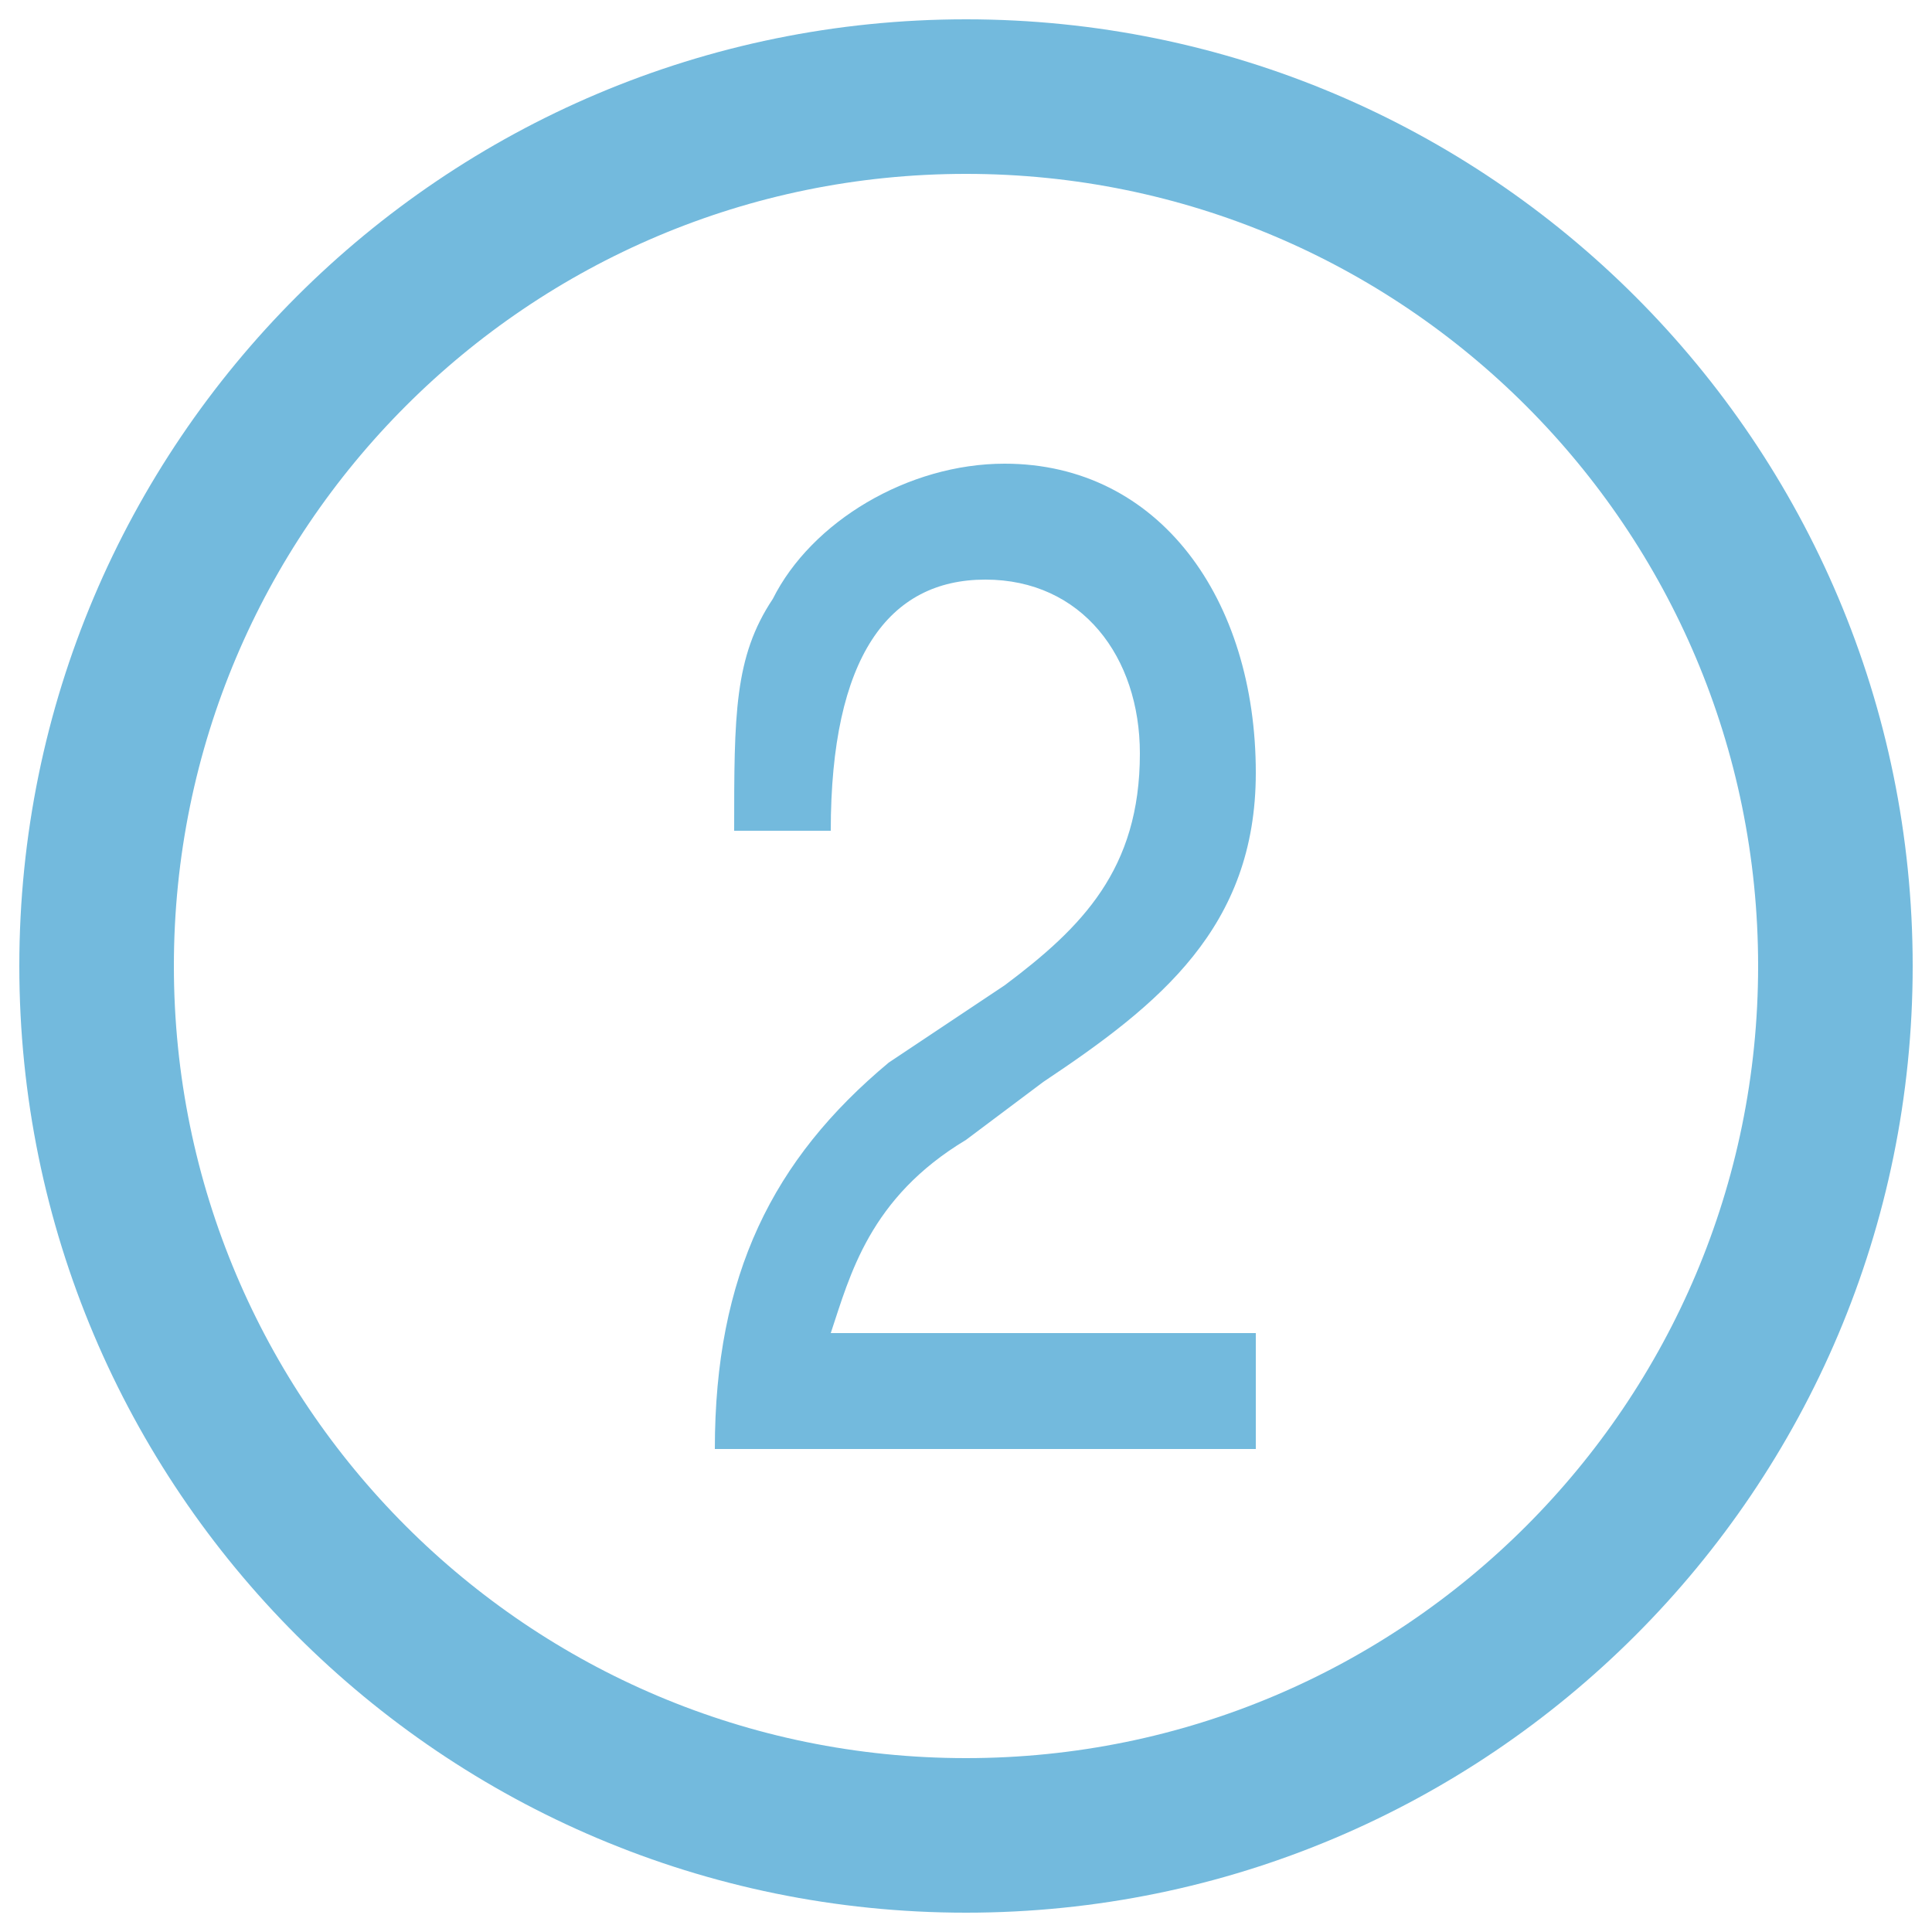
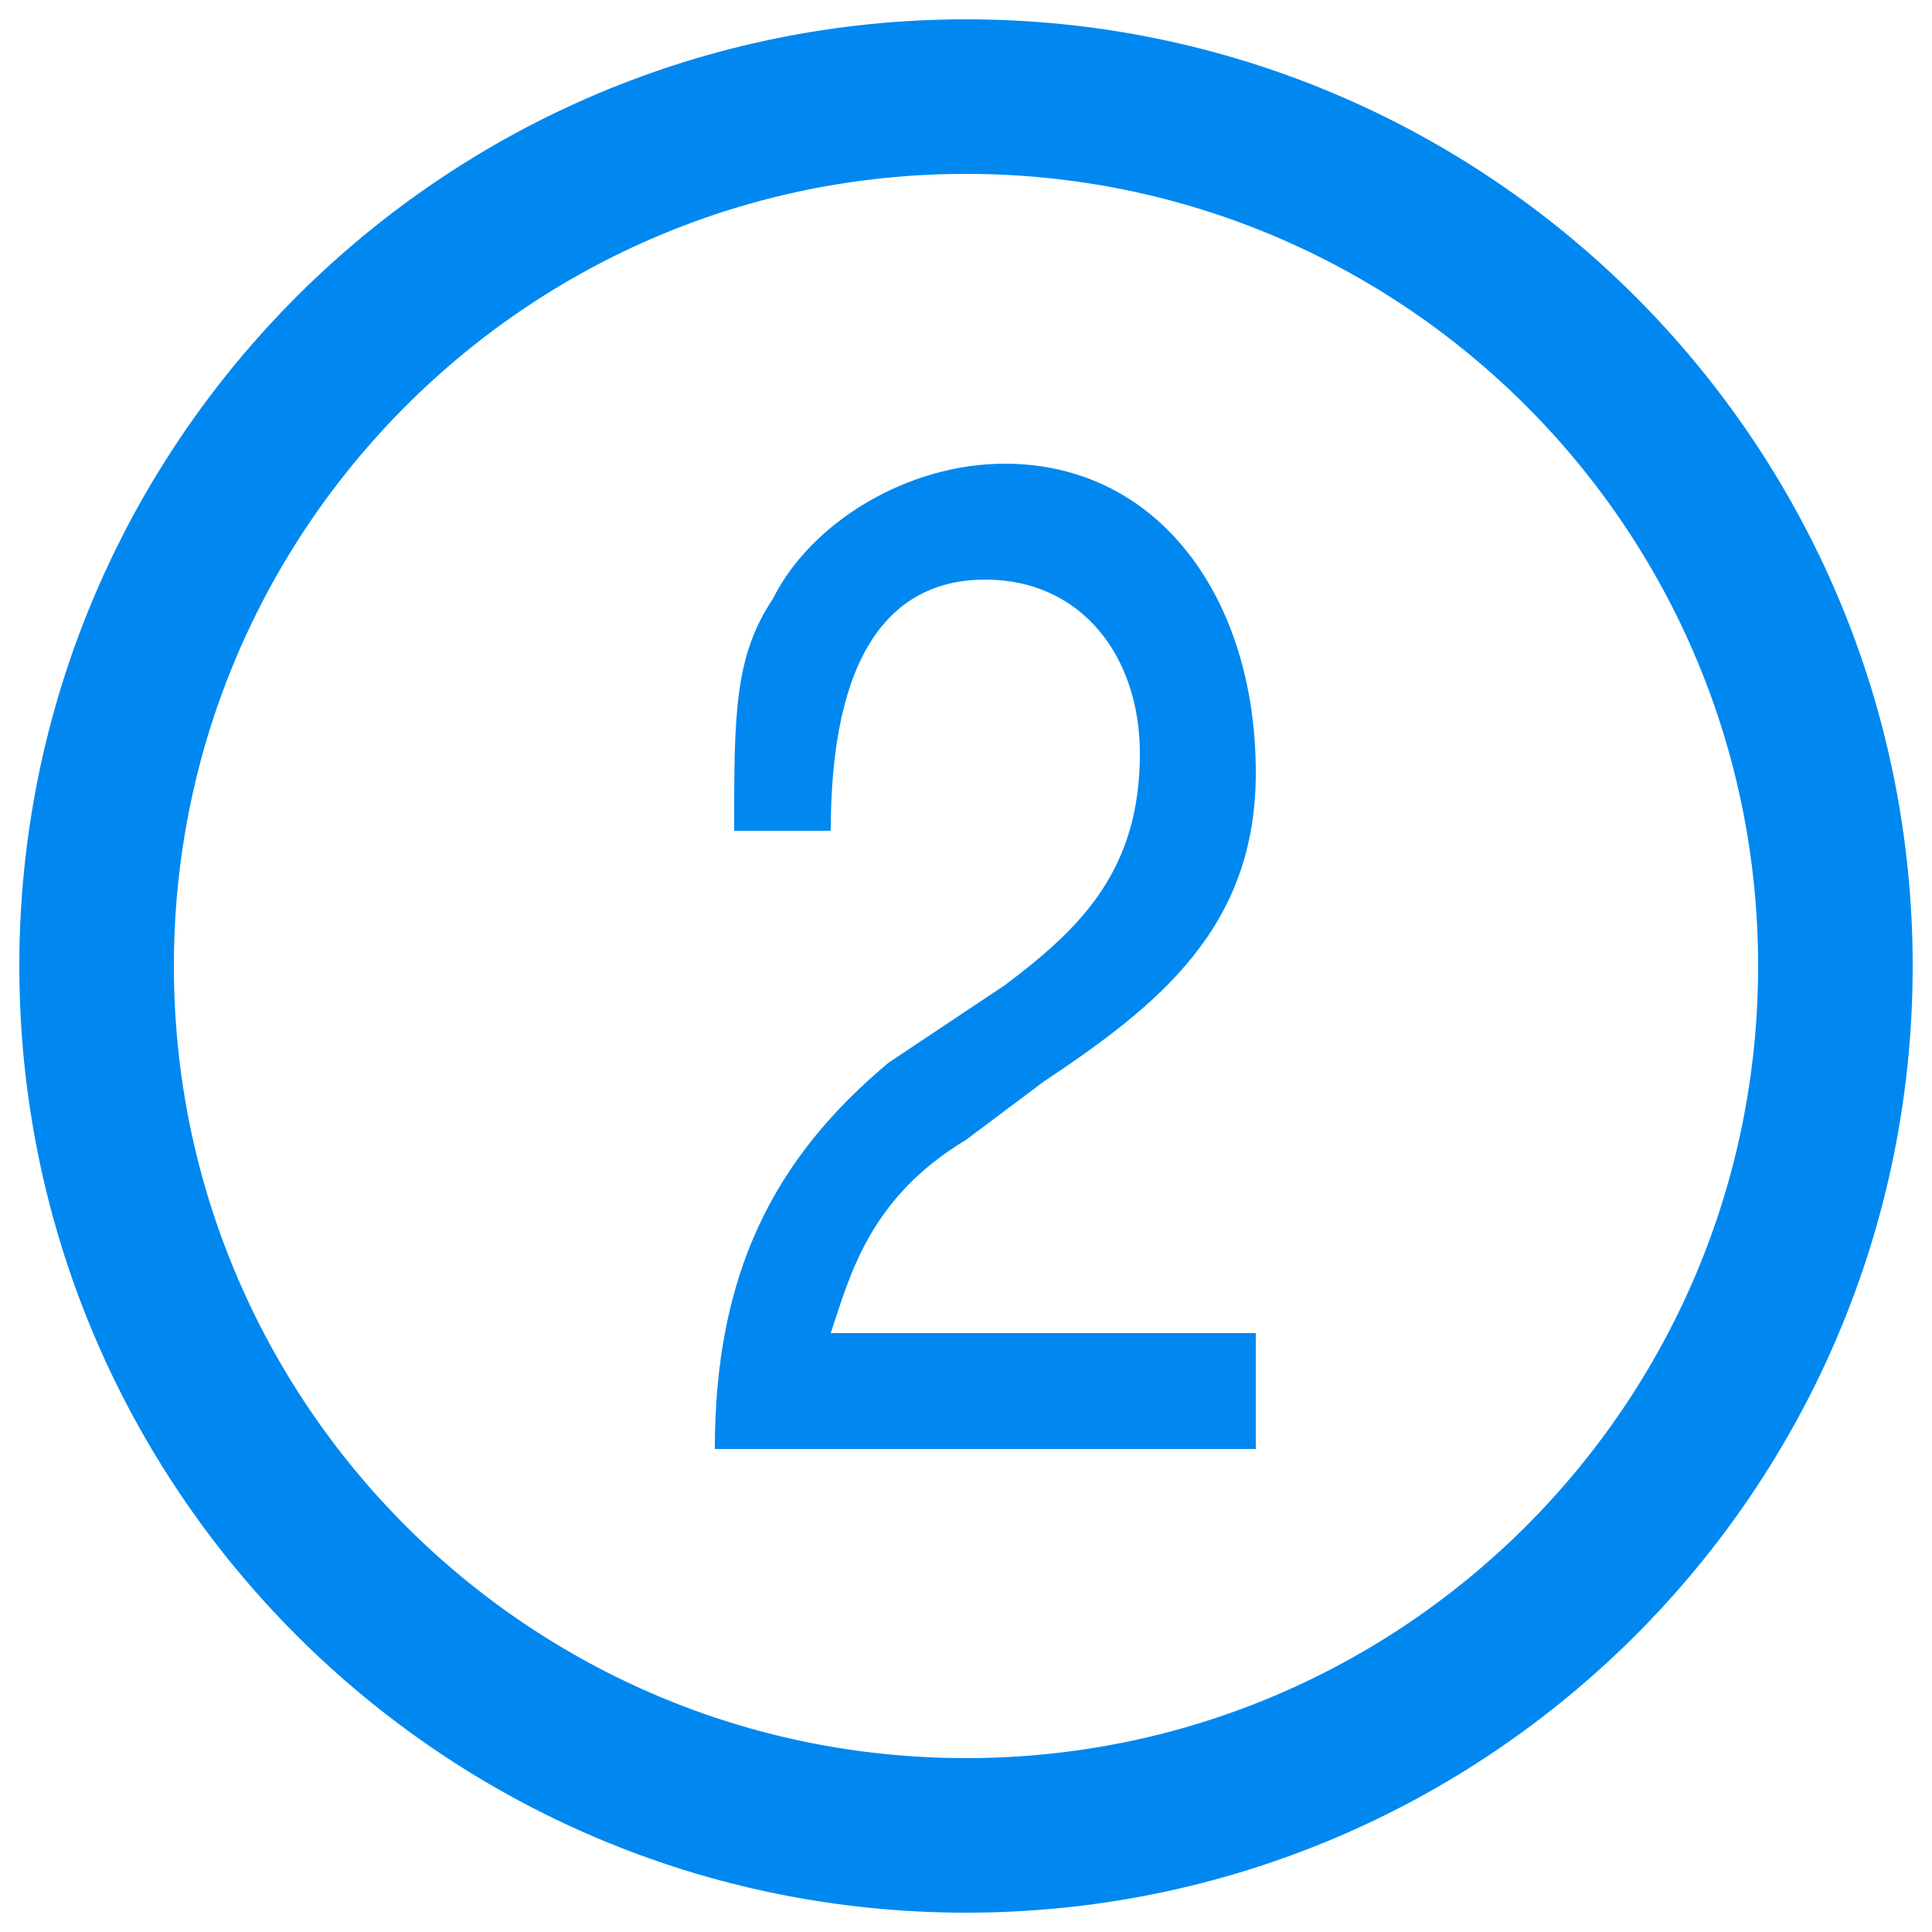
<svg xmlns="http://www.w3.org/2000/svg" width="800px" height="800px" viewBox="0 0 100 100" version="1.1">
-   <path style="fill:#73BADD;" d="m 43,43 c 0,-9 3,-13 8,-13 5,0 8,4 8,9 0,6 -3,9 -7,12 l -6,4 c -6,5 -9,11 -9,20 l 28,0 0,-6 -22,0 c 1,-3 2,-7 7,-10 l 4,-3 c 6,-4 11,-8 11,-16 0,-9 -5,-16 -13,-16 -5,0 -10,3 -12,7 -2,3 -2,6 -2,12 l 5,0" />
-   <ellipse cx="50" cy="50" rx="45" ry="45" style="fill:none;stroke:#73BADD;stroke-width:8;" />
+   <path style="fill:#0088f0;" d="m 43,43 c 0,-9 3,-13 8,-13 5,0 8,4 8,9 0,6 -3,9 -7,12 l -6,4 c -6,5 -9,11 -9,20 l 28,0 0,-6 -22,0 c 1,-3 2,-7 7,-10 l 4,-3 c 6,-4 11,-8 11,-16 0,-9 -5,-16 -13,-16 -5,0 -10,3 -12,7 -2,3 -2,6 -2,12 l 5,0" />
+   <ellipse cx="50" cy="50" rx="45" ry="45" style="fill:none;stroke:#0088f0;stroke-width:8;" />
</svg>
